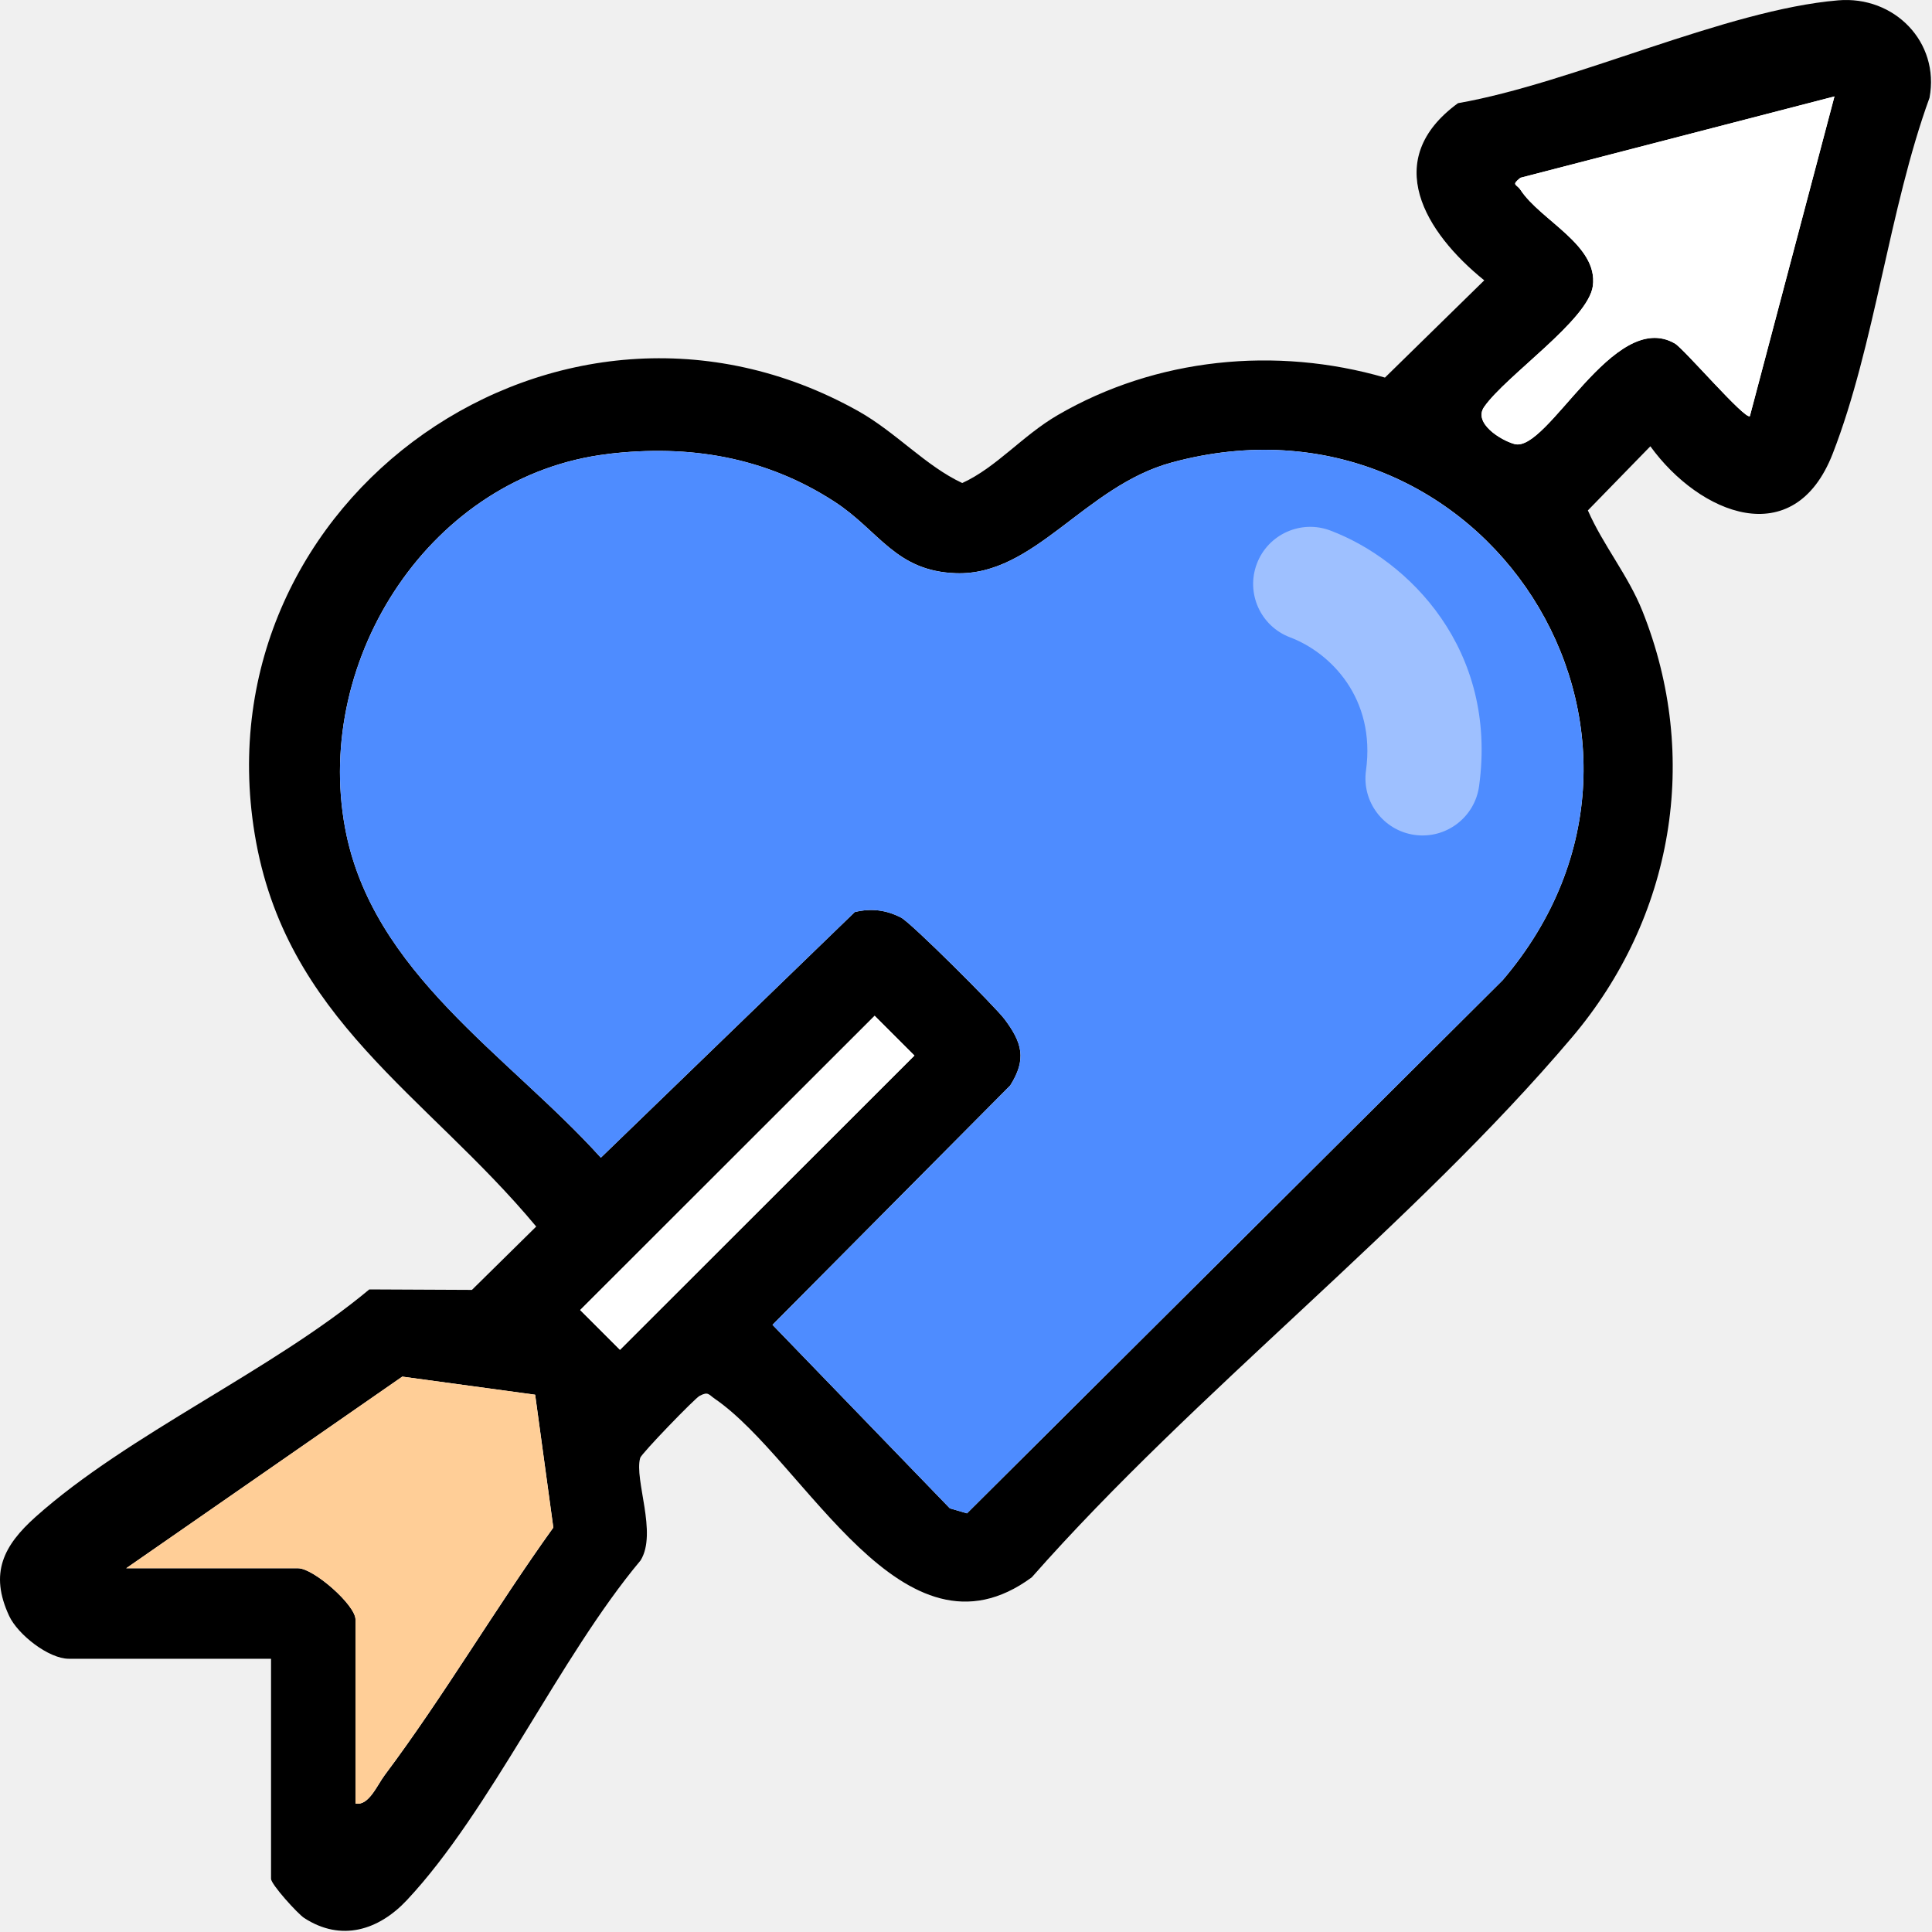
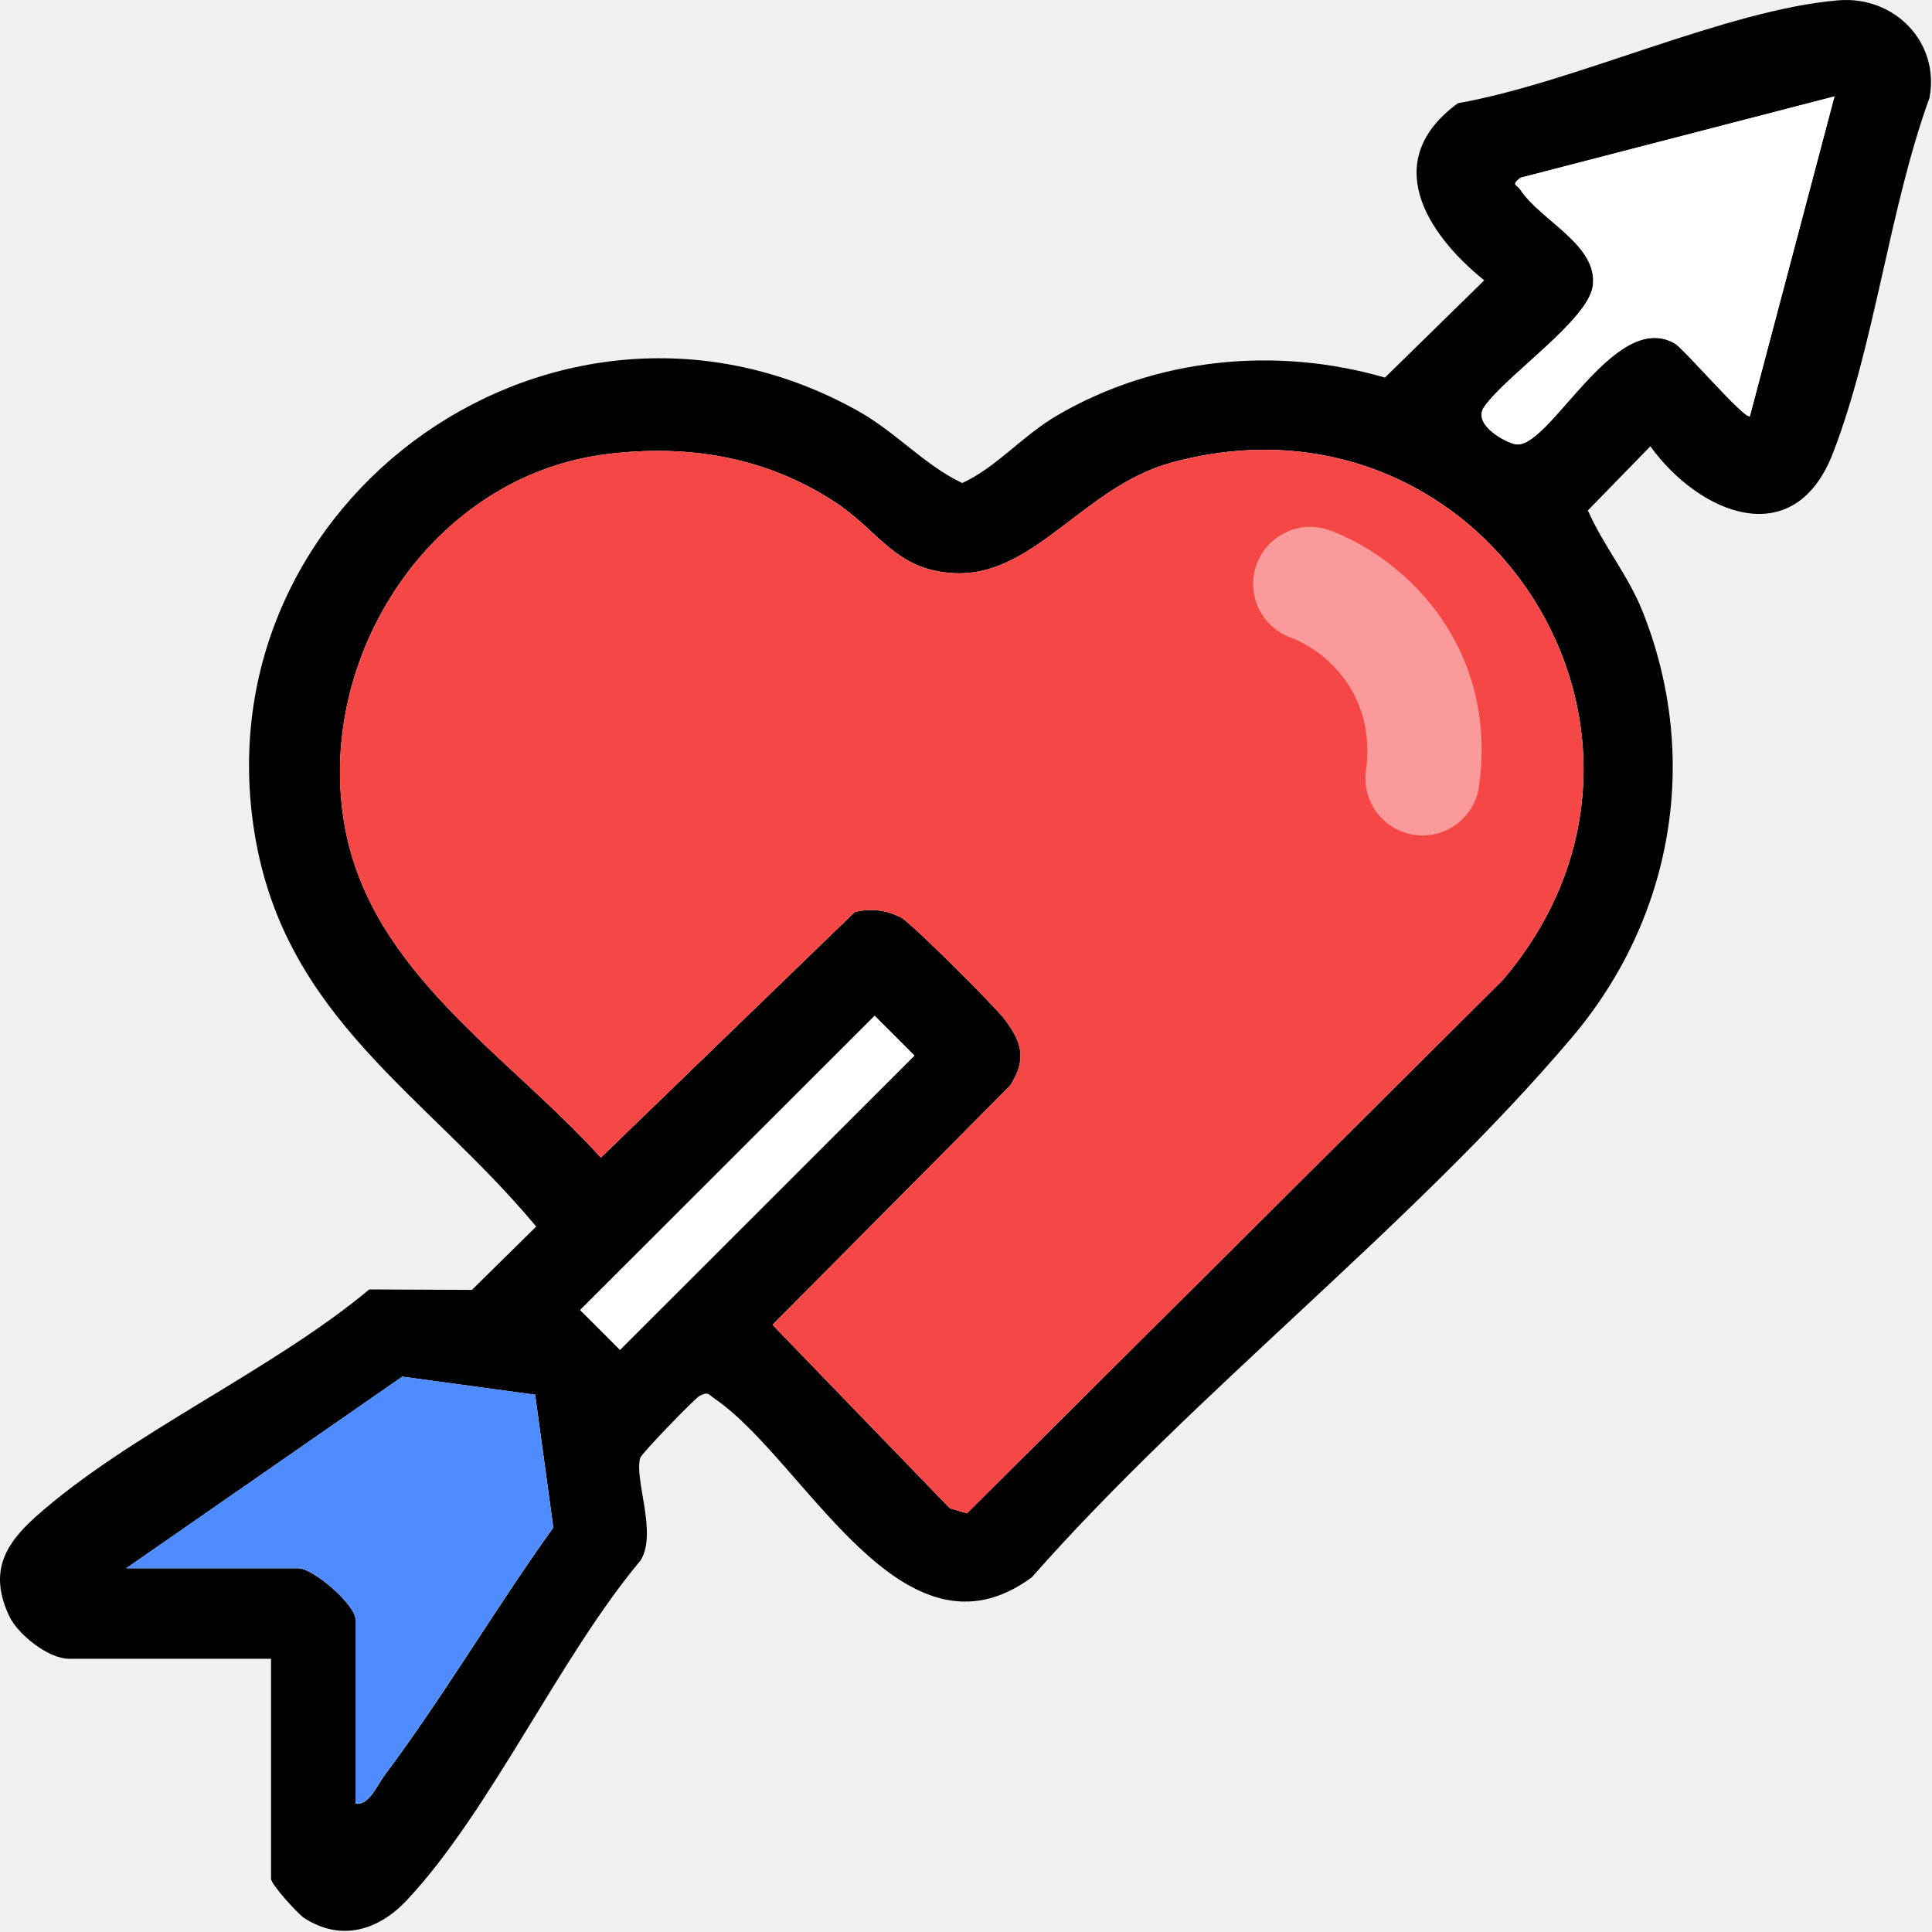
<svg xmlns="http://www.w3.org/2000/svg" width="220" height="220" viewBox="0 0 220 220" fill="none">
  <path d="M30.863 188.882V213.954C30.863 214.579 33.881 217.931 34.644 218.419C38.85 221.146 43.112 219.813 46.342 216.372C55.862 206.219 63.725 188.71 72.943 177.699C74.888 174.574 72.187 168.502 72.901 166.022C73.039 165.534 79.115 159.242 79.672 158.954C80.668 158.439 80.682 158.803 81.404 159.297C91.714 166.379 102.753 190.469 117.49 179.623C136.138 158.445 160.951 139.446 179.001 118.138C190.528 104.531 193.696 86.259 187.022 69.581C185.393 65.508 182.561 62.108 180.815 58.131L187.93 50.829C193.511 58.536 204.282 63.015 208.701 51.653C213.499 39.316 215.114 23.786 219.719 11.14C220.895 4.793 215.705 -0.489 209.327 0.047C196.542 1.118 179.152 9.464 166.024 11.758C157.184 18.201 162.278 26.499 169.014 31.932L157.707 43.005C145.279 39.406 131.649 40.759 120.452 47.271C116.411 49.62 113.489 53.219 109.572 55.012C105.406 53.068 102.018 49.228 97.749 46.831C63.773 27.77 22.745 56.668 28.994 94.935C32.437 116.023 48.562 124.643 61.058 139.679L53.738 146.892L42.053 146.837C30.946 156.117 14.6 163.316 4.05 172.74C0.4 176.003 -1.222 179.142 1.039 184.012C2.036 186.148 5.541 188.896 7.837 188.896H30.863V188.882Z" fill="white" />
  <path d="M30.863 188.887H7.837C5.548 188.887 2.036 186.146 1.039 184.003C-1.222 179.14 0.4 175.994 4.05 172.731C14.6 163.3 30.939 156.108 42.053 146.828L53.738 146.883L61.058 139.67C48.556 124.634 32.437 116.014 28.994 94.926C22.739 56.659 63.767 27.761 97.749 46.822C102.018 49.219 105.406 53.059 109.572 55.003C113.489 53.21 116.411 49.611 120.452 47.262C131.649 40.75 145.279 39.397 157.707 42.996L169.014 31.923C162.278 26.49 157.184 18.192 166.024 11.749C179.152 9.455 196.542 1.109 209.327 0.037C215.705 -0.498 220.902 4.784 219.719 11.131C215.114 23.784 213.492 39.314 208.701 51.644C204.282 63.012 193.511 58.534 187.929 50.82L180.815 58.122C182.561 62.106 185.393 65.499 187.022 69.572C193.696 86.25 190.528 104.522 179.001 118.129C160.958 139.444 136.145 158.443 117.49 179.614C102.753 190.46 91.714 166.37 81.404 159.288C80.682 158.794 80.662 158.43 79.672 158.945C79.115 159.233 73.039 165.525 72.901 166.013C72.194 168.486 74.888 174.565 72.943 177.69C63.718 188.701 55.862 206.203 46.342 216.363C43.112 219.811 38.85 221.137 34.644 218.41C33.881 217.915 30.863 214.57 30.863 213.945V188.873V188.887ZM208.887 10.987L173.138 20.246C172.045 21.118 172.691 20.94 173.151 21.634C175.44 25.116 181.998 27.912 181.386 32.562C180.877 36.436 171.488 42.77 169.007 46.341C167.728 48.175 170.897 50.14 172.457 50.566C176.251 51.603 183.73 35.083 190.72 39.115C191.751 39.706 198.7 47.832 199.264 47.392L208.894 10.993L208.887 10.987ZM69.204 51.699C49.133 54.103 35.709 74.889 39.29 94.259C42.335 110.766 57.862 120.135 68.42 131.826L97.337 103.855C99.227 103.402 100.911 103.615 102.609 104.487C103.763 105.085 113.318 114.626 114.397 116.062C116.383 118.72 116.94 120.588 115.036 123.604L87.968 150.86L108.162 171.755L110.115 172.326L171.103 111.624C195.009 83.626 168.876 43.024 133.416 52.668C123.497 55.367 117.813 65.575 108.857 65.272C101.949 65.039 100.134 60.437 95.013 57.119C87.157 52.029 78.483 50.586 69.204 51.692V51.699ZM99.598 115.67L66.069 149.177L70.599 153.704L104.128 120.197L99.598 115.67ZM14.367 178.583H33.956C35.702 178.583 40.486 182.76 40.486 184.422V205.372C41.984 205.668 42.933 203.312 43.799 202.151C50.508 193.194 56.453 183.076 63.011 173.947L60.941 158.821L45.813 156.76L14.374 178.583H14.367Z" fill="black" />
-   <path d="M69.202 51.697C78.474 50.584 87.156 52.026 95.012 57.123C100.133 60.441 101.947 65.05 108.855 65.276C117.811 65.579 123.496 55.371 133.414 52.672C168.868 43.028 195.001 83.63 171.102 111.628L110.113 172.33L108.161 171.76L87.967 150.864L115.034 123.608C116.938 120.599 116.375 118.724 114.395 116.066C113.323 114.623 103.762 105.082 102.607 104.492C100.909 103.619 99.225 103.399 97.335 103.86L68.418 131.83C57.861 120.146 42.34 110.777 39.288 94.264C35.714 74.893 49.131 54.101 69.202 51.703V51.697Z" fill="#4E8CFF" />
-   <path d="M14.366 178.578L45.805 156.756L60.934 158.816L63.002 173.942C56.445 183.071 50.506 193.189 43.791 202.146C42.925 203.3 41.976 205.663 40.478 205.367V184.417C40.478 182.755 35.694 178.578 33.948 178.578H14.359H14.366Z" fill="#FFCE97" />
+   <path d="M69.202 51.696C78.474 50.584 87.156 52.026 95.012 57.123C100.133 60.441 101.947 65.05 108.855 65.276C117.811 65.579 123.496 55.371 133.414 52.672C168.868 43.028 195.001 83.63 171.102 111.628L110.113 172.33L108.161 171.76L87.967 150.864L115.034 123.608C116.938 120.599 116.375 118.724 114.395 116.066C113.323 114.623 103.762 105.082 102.607 104.491C100.909 103.619 99.225 103.399 97.335 103.86L68.418 131.83C57.861 120.146 42.34 110.777 39.288 94.264C35.714 74.893 49.131 54.101 69.202 51.703V51.696Z" fill="#F64747" />
+   <path d="M14.366 178.578L45.805 156.756L60.934 158.816L63.002 173.942C56.445 183.071 50.506 193.189 43.791 202.146C42.925 203.3 41.976 205.663 40.478 205.367V184.417C40.478 182.755 35.694 178.578 33.948 178.578H14.359H14.366Z" fill="#4E8CFF" />
  <path d="M208.886 10.986L199.256 47.385C198.693 47.825 191.744 39.699 190.713 39.108C183.715 35.076 176.237 51.596 172.45 50.559C170.889 50.133 167.728 48.168 168.999 46.334C171.481 42.769 180.87 36.429 181.378 32.555C181.99 27.898 175.433 25.102 173.144 21.626C172.69 20.933 172.044 21.118 173.13 20.239L208.879 10.979L208.886 10.986Z" fill="white" />
  <path d="M99.597 115.67L66.066 149.179L70.596 153.706L104.127 120.197L99.597 115.67Z" fill="white" />
-   <path d="M151.498 60.415C160.39 63.778 170.577 73.919 168.425 89.523C167.935 93.079 164.654 95.564 161.098 95.074C157.542 94.583 155.056 91.302 155.547 87.746C156.68 79.525 151.528 74.325 146.899 72.574C143.541 71.304 141.849 67.553 143.119 64.195C144.389 60.838 148.14 59.145 151.498 60.415Z" fill="#ffffff" fill-opacity="0.45" />
+   <path d="M151.498 60.415C160.39 63.778 170.577 73.919 168.425 89.523C167.935 93.079 164.654 95.564 161.098 95.074C157.542 94.583 155.056 91.302 155.547 87.746C156.68 79.525 151.528 74.325 146.899 72.574C143.541 71.304 141.849 67.553 143.119 64.195C144.389 60.838 148.14 59.145 151.498 60.415Z" fill="white" fill-opacity="0.45" />
</svg>
